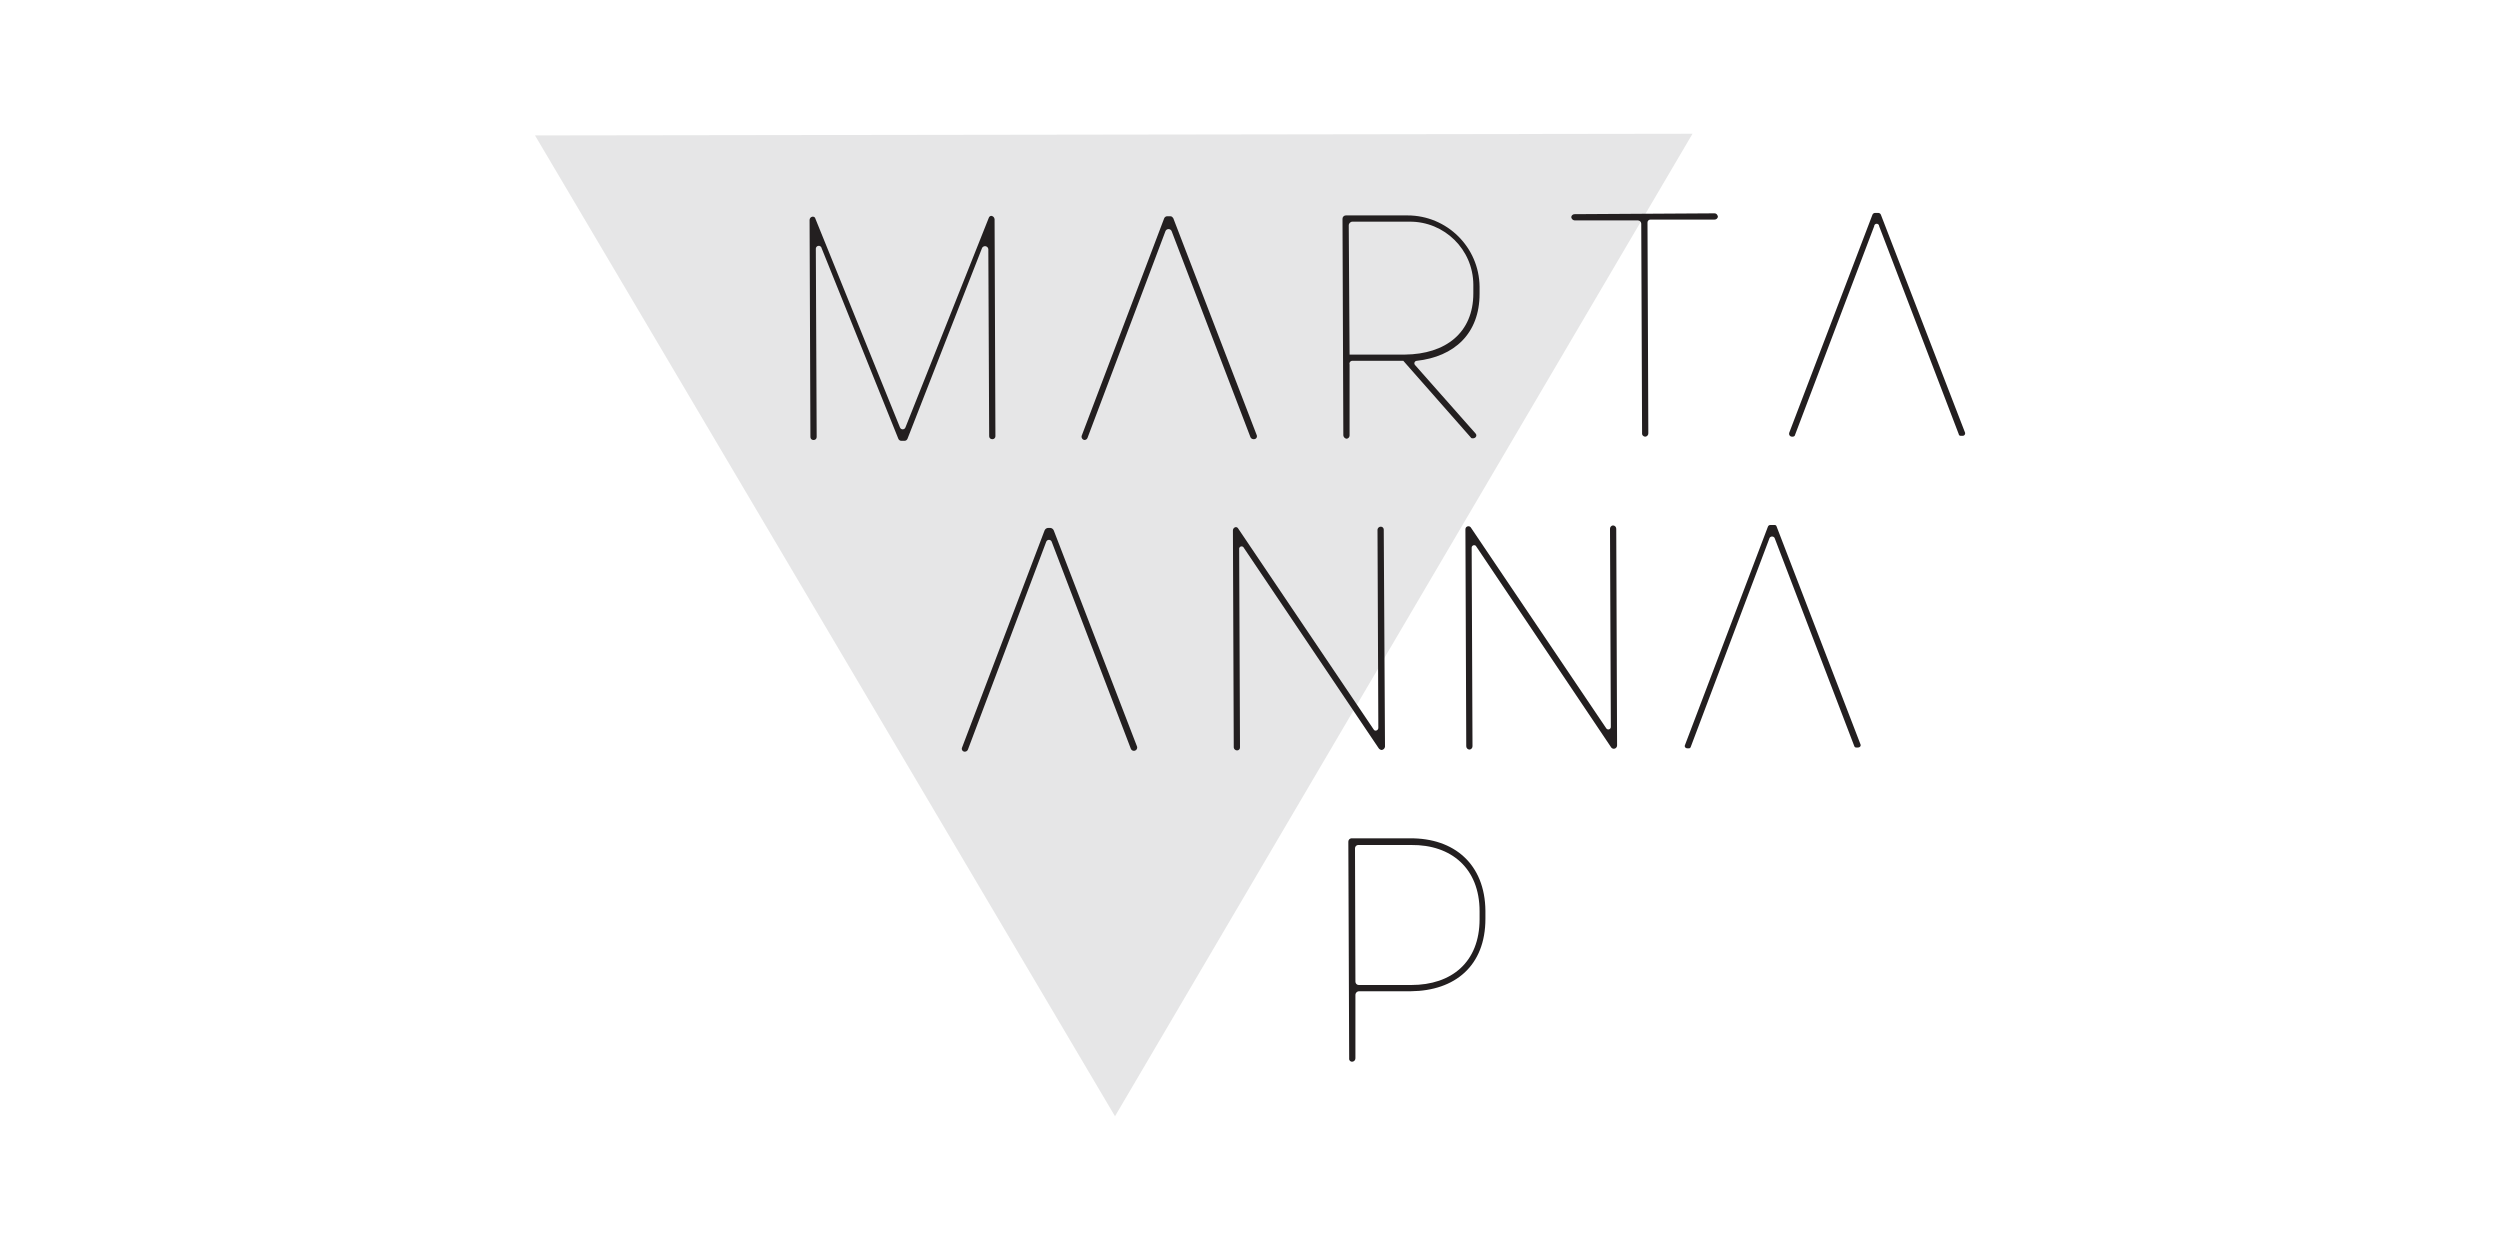
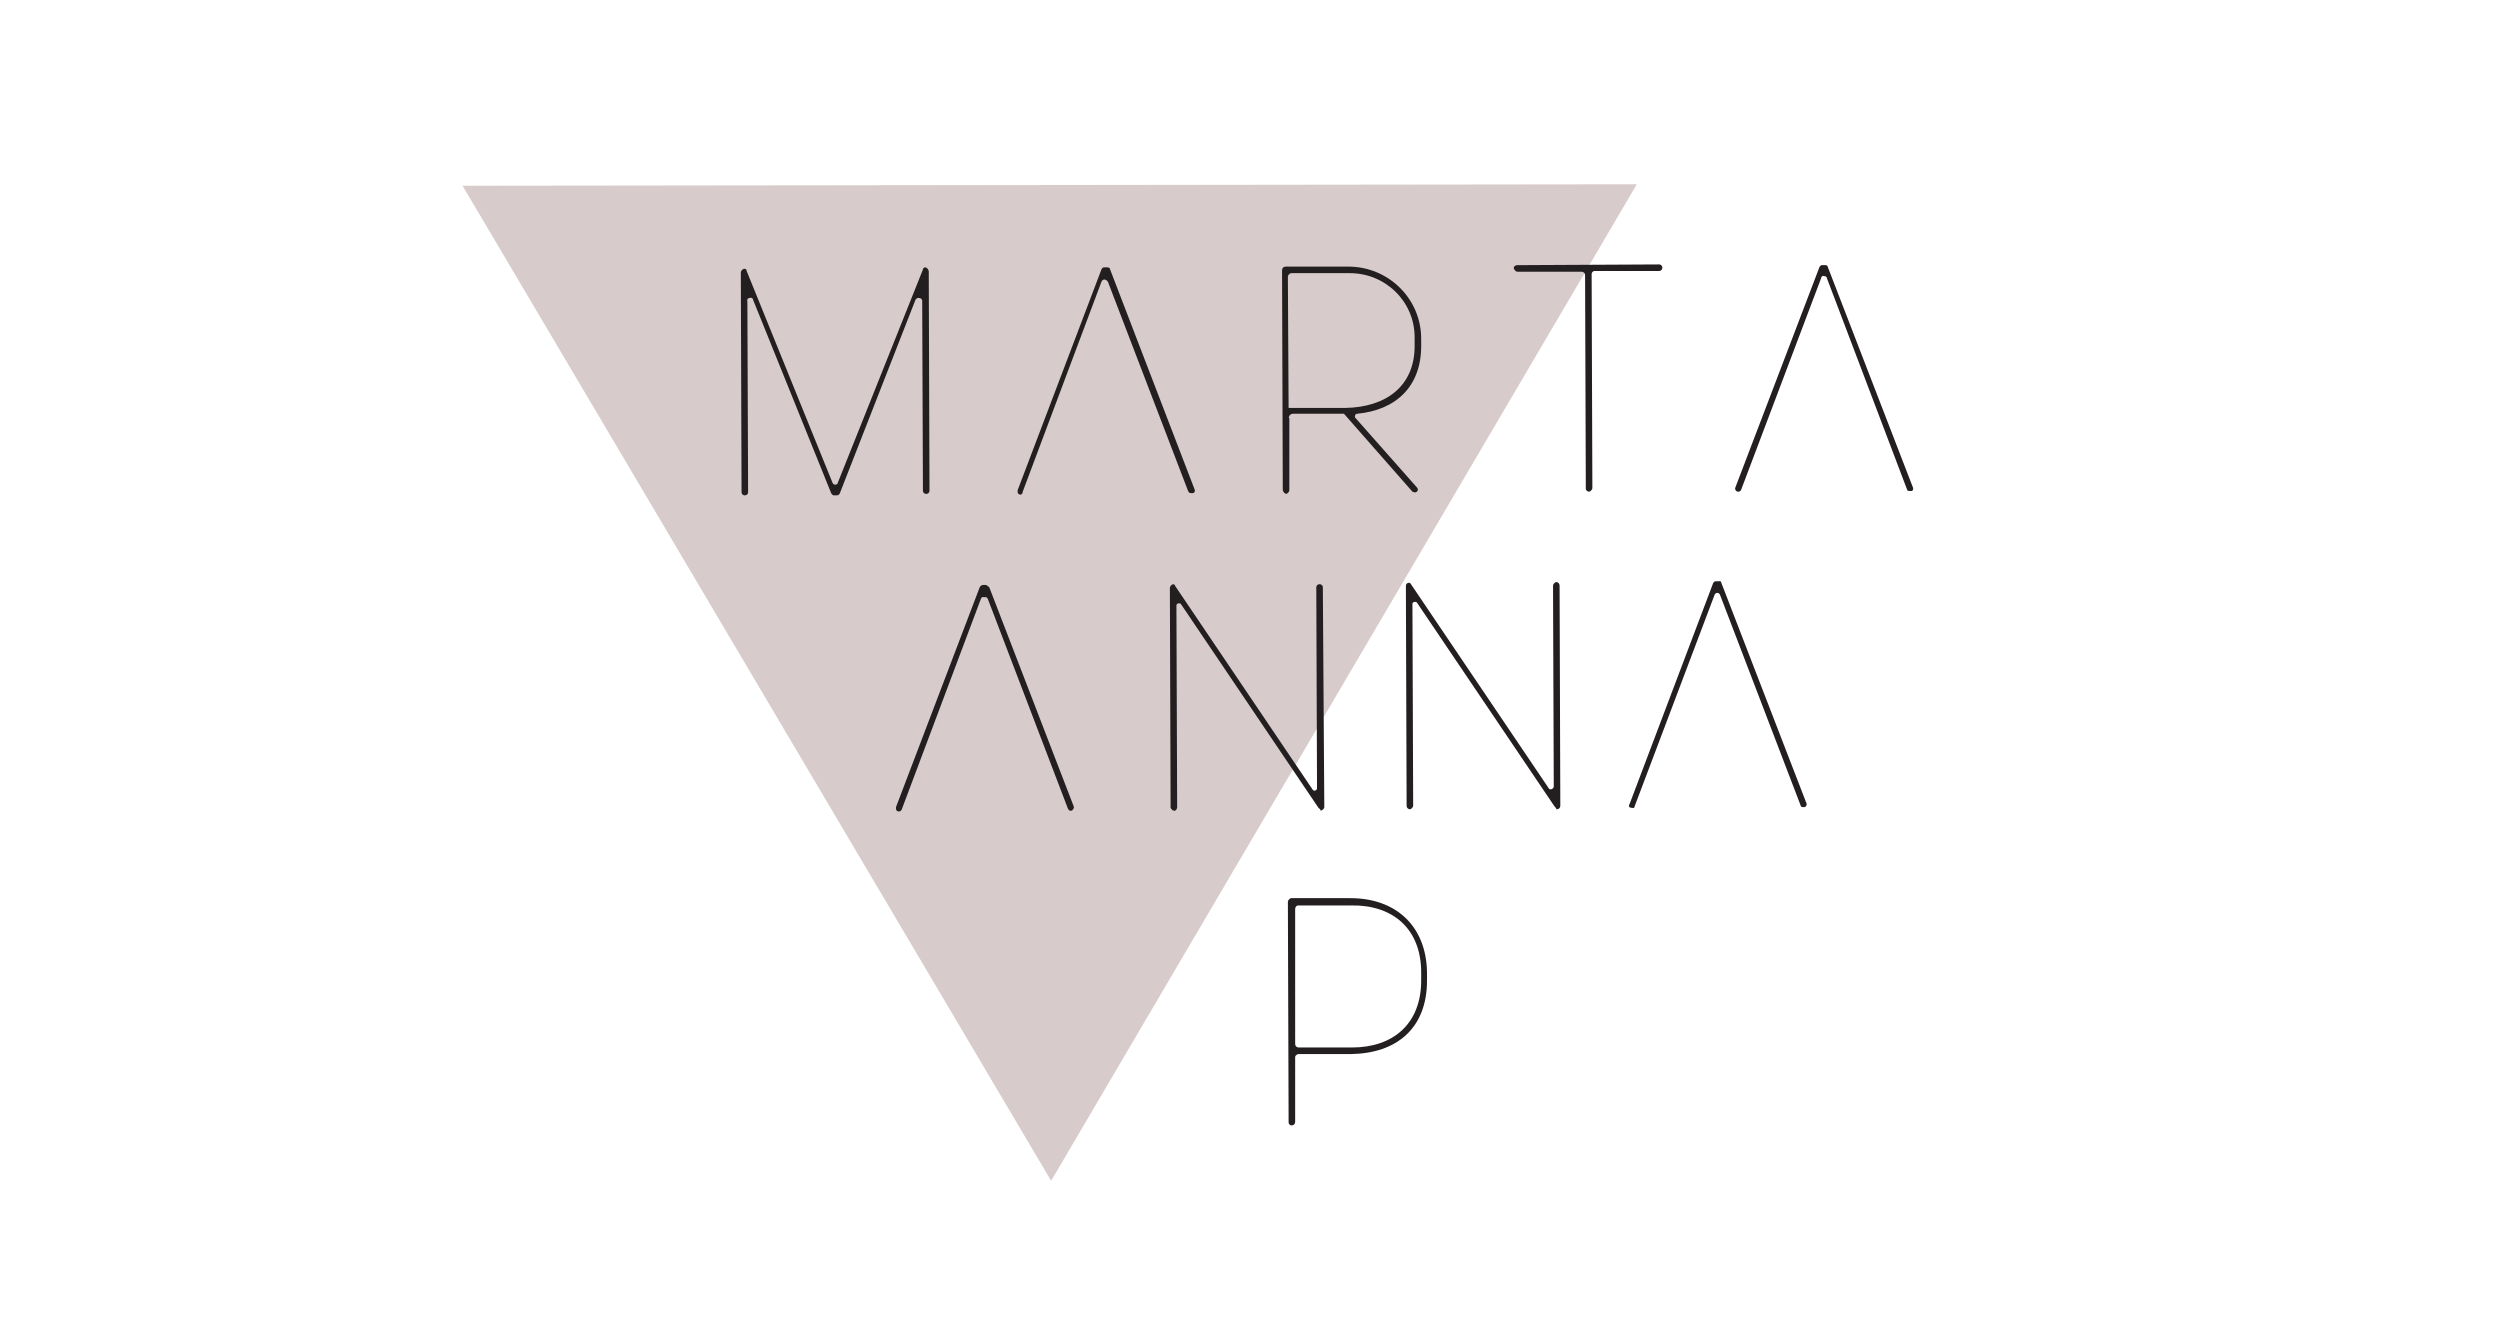
- <svg xmlns="http://www.w3.org/2000/svg" id="Layer_1" data-name="Layer 1" width="600" height="300" viewBox="0 0 600 300">
-   <polygon points="128.4 32.5 267.6 267.9 406.2 32.1 128.4 32.5" fill="#58595b" opacity="0.15" />
-   <path d="M215.6,105.3,197.2,59.6a.7.7,0,0,0-1.4.2l.2,45.1a.7.7,0,0,1-.7.7h-.1a.7.7,0,0,1-.7-.7l-.2-52.1a.8.8,0,0,1,.7-.8h.1a.6.6,0,0,1,.6.5L216,102.6a.7.7,0,0,0,1.3,0l20-50.3a.7.7,0,0,1,.6-.5h0a.9.9,0,0,1,.8.8l.2,52.1a.7.7,0,0,1-.7.7h-.1a.7.7,0,0,1-.7-.7l-.2-44.9a.8.8,0,0,0-1.5-.3l-17.9,45.8a.8.8,0,0,1-.7.5h-.8A.8.8,0,0,1,215.6,105.3Z" fill="#231f20" />
-   <path d="M260.3,105.6h0a.8.8,0,0,1-.7-1l19.8-52.2a.8.8,0,0,1,.7-.5h.8c.3,0,.5.2.7.5l20,52a.7.7,0,0,1-.7,1h-.1a.8.8,0,0,1-.7-.5L281.2,55.5a.8.8,0,0,0-1.5,0L261,105.1A.8.8,0,0,1,260.3,105.6Zm20.2-52.1" fill="#231f20" />
-   <path d="M323.9,87.5v17a.8.8,0,0,1-.7.8h0a.9.9,0,0,1-.8-.8l-.2-52a.8.8,0,0,1,.8-.8h14.8a17.3,17.3,0,0,1,17.3,17.1v1.7c0,9.6-6.1,15.1-15.1,16.1a.6.6,0,0,0-.4,1l14.5,16.4c.5.5.1,1.2-.6,1.2h0c-.2,0-.4,0-.5-.2L336.8,86.6H324.7A.7.7,0,0,0,323.9,87.5Zm0-2.4h13.3c9.7-.1,16.4-5.2,16.4-14.7V68.3a15.2,15.2,0,0,0-15.3-15.1H324.6a.9.9,0,0,0-.9.9Z" fill="#231f20" />
-   <path d="M394.1,104.2l-.2-50.5a.8.8,0,0,0-.8-.8H377.9a.9.9,0,0,1-.8-.8h0a.8.8,0,0,1,.8-.7l33.6-.2c.4,0,.7.3.8.8h0a.8.8,0,0,1-.8.7H396.1a.7.7,0,0,0-.7.8l.2,50.5a.8.8,0,0,1-.7.8h0A.8.8,0,0,1,394.1,104.2Z" fill="#231f20" />
-   <path d="M449.8,54.3l-19,50.1c0,.2-.3.4-.5.4H430a.7.7,0,0,1-.6-.9l20-52.4a.7.7,0,0,1,.6-.4h.8a.7.7,0,0,1,.6.4l20.2,52.3a.6.6,0,0,1-.6.8h-.4c-.2,0-.5-.1-.5-.4L451,54.3A.6.6,0,0,0,449.8,54.3Zm.6-1.6" fill="#231f20" />
-   <path d="M424.7,129.1l-18.9,50.1a.5.5,0,0,1-.6.4H405c-.5,0-.8-.4-.6-.8l19.9-52.4a.6.6,0,0,1,.6-.4h.9a.5.5,0,0,1,.6.4l20.1,52.2c.2.4-.1.8-.6.8h-.3a.5.5,0,0,1-.6-.4l-19.1-49.9A.7.7,0,0,0,424.7,129.1Zm.6-1.6" fill="#231f20" />
-   <path d="M251.1,130l-18.8,49.9a.8.8,0,0,1-.7.5h0a.7.7,0,0,1-.7-1l19.8-52.1a1,1,0,0,1,.8-.6h.6a1,1,0,0,1,.8.6l20,51.9a.8.8,0,0,1-.8,1h0a.8.8,0,0,1-.7-.5l-19-49.7A.7.7,0,0,0,251.1,130Zm.7-1.7" fill="#231f20" />
-   <path d="M330.9,179.6l-32.5-48.3a.6.6,0,0,0-1,.3l.2,47.7a.7.7,0,0,1-.7.8h0a.8.8,0,0,1-.8-.7l-.2-52.1a.8.8,0,0,1,.7-.8h0a.7.7,0,0,1,.6.4l32.5,48.2c.3.5,1.1.2,1.1-.4l-.2-47.6a.8.8,0,0,1,.8-.7h0a.7.7,0,0,1,.7.7l.3,52.1a.9.9,0,0,1-.8.8h0A1,1,0,0,1,330.9,179.6Z" fill="#231f20" />
-   <path d="M386.7,179.4,354.2,131a.6.6,0,0,0-1,.4l.2,47.7a.8.8,0,0,1-.7.8h0a.8.8,0,0,1-.8-.8l-.2-52.1a.7.7,0,0,1,.7-.7h0a.7.7,0,0,1,.6.3l32.5,48.2a.6.6,0,0,0,1.1-.3l-.2-47.6a.8.8,0,0,1,.7-.8h0a.8.8,0,0,1,.8.8l.2,52a.8.8,0,0,1-.7.8h0A.8.8,0,0,1,386.7,179.4Z" fill="#231f20" />
-   <path d="M325.3,238.7V254a.8.8,0,0,1-.7.8h0a.7.7,0,0,1-.8-.8l-.2-52a.8.8,0,0,1,.7-.8h14.1c10.6-.1,18,6.2,18.1,17.4v1.9c0,11.3-7.3,17.3-17.9,17.4H326.1A.9.9,0,0,0,325.3,238.7Zm0-3.1a.8.8,0,0,0,.8.8h12.6c9.7,0,16.4-5.5,16.4-15.8v-1.9c0-10.3-6.8-16-16.4-15.9H325.9a.8.8,0,0,0-.7.8Z" fill="#231f20" />
+ <svg xmlns="http://www.w3.org/2000/svg" version="1.1" id="Layer_1" x="0px" y="0px" viewBox="0 0 343.2 181.9" style="enable-background:new 0 0 343.2 181.9;" xml:space="preserve">
+   <style type="text/css">
+ 	.st0{fill:#D8CBCB;enable-background:new    ;}
+ 	.st1{fill:#231F20;}
+ </style>
+   <polygon class="st0" points="63.5,25.5 144.3,162.1 224.7,25.3 " />
+   <path class="st1" d="M114.1,67.7l-10.7-26.5c0-0.2-0.2-0.4-0.5-0.3c-0.2,0-0.4,0.2-0.3,0.5l0,0l0.1,26.2c0,0.2-0.2,0.4-0.4,0.4h-0.1  c-0.2,0-0.4-0.2-0.4-0.4l-0.1-30.2c0-0.2,0.2-0.4,0.4-0.5h0.1c0.2,0,0.3,0.1,0.3,0.3l11.8,29.1c0.1,0.2,0.3,0.3,0.5,0.2  c0.1,0,0.2-0.1,0.2-0.2L126.7,37c0-0.2,0.2-0.3,0.3-0.3l0,0c0.2,0,0.4,0.2,0.5,0.5l0.1,30.2c0,0.2-0.2,0.4-0.4,0.4h-0.1  c-0.2,0-0.4-0.2-0.4-0.4l-0.1-26.1c0-0.3-0.3-0.4-0.5-0.4c-0.2,0-0.3,0.1-0.4,0.2l-10.4,26.6c-0.1,0.2-0.2,0.3-0.4,0.3h-0.5  C114.4,68,114.2,67.9,114.1,67.7z" />
+   <path class="st1" d="M140.1,67.9L140.1,67.9c-0.2,0-0.4-0.1-0.4-0.4c0-0.1,0-0.1,0-0.2l11.5-30.3c0.1-0.2,0.2-0.3,0.4-0.3h0.4  c0.2,0,0.4,0.1,0.4,0.3L164,67.2c0.1,0.2,0,0.4-0.2,0.5c-0.1,0-0.1,0-0.2,0h-0.1c-0.2,0-0.3-0.1-0.4-0.3l-11-28.7  c-0.1-0.2-0.4-0.4-0.6-0.3c-0.1,0-0.2,0.1-0.3,0.3l-10.8,28.8C140.4,67.8,140.2,67.9,140.1,67.9z" />
+   <path class="st1" d="M177,57.4v9.9c0,0.2-0.2,0.4-0.4,0.5l0,0c-0.2,0-0.4-0.2-0.5-0.5L176,37.1c0-0.3,0.2-0.5,0.5-0.5l0,0h8.6  c5.5,0,10,4.4,10,9.9v1c0,5.6-3.5,8.8-8.8,9.3c-0.2,0-0.3,0.2-0.3,0.4c0,0.1,0,0.1,0.1,0.2l8.4,9.5c0.3,0.3,0.1,0.7-0.3,0.7l0,0  l-0.3-0.1l-9.4-10.7h-7c-0.2,0-0.4,0.1-0.5,0.3C176.9,57.3,176.9,57.4,177,57.4z M176.9,56h7.8c5.6-0.1,9.5-3,9.5-8.5v-1.2  c0-4.9-4-8.8-8.9-8.8c0,0,0,0,0,0h-8c-0.3,0-0.5,0.3-0.5,0.5L176.9,56z" />
+   <path class="st1" d="M217.7,67.1l-0.1-29.3c0-0.3-0.2-0.5-0.5-0.5h-8.8c-0.2,0-0.4-0.2-0.5-0.5l0,0c0-0.2,0.2-0.4,0.5-0.4l19.5-0.1  c0.2,0,0.4,0.2,0.4,0.4c0,0,0,0,0,0.1l0,0c0,0.2-0.2,0.4-0.4,0.4l0,0h-8.9c-0.2,0-0.4,0.2-0.4,0.4c0,0,0,0,0,0.1l0.1,29.3  c0,0.2-0.2,0.4-0.4,0.5l0,0C217.9,67.5,217.7,67.3,217.7,67.1z" />
+   <path class="st1" d="M250,38.2l-11,29.1c-0.1,0.1-0.2,0.2-0.3,0.2h-0.1c-0.2,0-0.4-0.2-0.4-0.4c0,0,0-0.1,0-0.1l11.6-30.4  c0.1-0.1,0.2-0.2,0.3-0.2h0.5c0.2,0,0.3,0.1,0.3,0.2l11.7,30.3c0.1,0.2,0,0.4-0.1,0.5c0,0-0.1,0-0.2,0h-0.2c-0.2,0-0.3-0.1-0.3-0.2  l-11-29c0-0.2-0.2-0.3-0.4-0.3C250.2,37.8,250,38,250,38.2z" />
+   <path class="st1" d="M235.4,81.6l-11,29.1c0,0.2-0.2,0.3-0.3,0.2c0,0,0,0,0,0H224c-0.3,0-0.5-0.2-0.3-0.5L235.2,80  c0.1-0.1,0.2-0.2,0.3-0.2h0.5c0.2-0.1,0.3,0.1,0.3,0.2l11.7,30.3c0.1,0.2-0.1,0.5-0.3,0.5h-0.2c-0.2,0-0.3-0.1-0.3-0.2c0,0,0,0,0,0  l-11.1-29c-0.1-0.2-0.4-0.3-0.6-0.1C235.5,81.4,235.5,81.5,235.4,81.6z" />
+   <path class="st1" d="M134.7,82.1l-10.9,29c-0.1,0.2-0.2,0.3-0.4,0.3l0,0c-0.2,0-0.4-0.1-0.4-0.4c0-0.1,0-0.1,0-0.2l11.5-30.2  c0.1-0.2,0.3-0.3,0.5-0.3h0.3c0.2,0,0.3,0.2,0.5,0.3l11.6,30.1c0.1,0.2-0.1,0.5-0.3,0.6c0,0-0.1,0-0.1,0l0,0c-0.2,0-0.3-0.1-0.4-0.3  l-11-28.8c-0.1-0.2-0.3-0.3-0.5-0.2C134.9,81.9,134.8,82,134.7,82.1z" />
+   <path class="st1" d="M181,110.9l-18.9-28c-0.1-0.1-0.4-0.1-0.5,0c0,0-0.1,0.1-0.1,0.2l0.1,27.7c0,0.2-0.1,0.4-0.3,0.5c0,0,0,0-0.1,0  l0,0c-0.2,0-0.4-0.2-0.5-0.4l-0.1-30.2c0-0.2,0.2-0.4,0.4-0.5l0,0c0.2,0,0.3,0.1,0.3,0.2l18.9,28c0.2,0.3,0.6,0.1,0.6-0.2l-0.1-27.6  c0-0.2,0.2-0.4,0.4-0.4c0,0,0,0,0.1,0l0,0c0.2,0,0.4,0.2,0.4,0.4l0.2,30.2c0,0.2-0.2,0.4-0.5,0.5l0,0  C181.3,111.1,181.1,111,181,110.9z" />
+   <path class="st1" d="M213.4,110.7l-18.9-28c-0.1-0.1-0.4-0.1-0.5,0c-0.1,0.1-0.1,0.1-0.1,0.2l0.1,27.7c0,0.2-0.2,0.4-0.4,0.5l0,0  c-0.3,0-0.5-0.2-0.5-0.5l0,0l-0.1-30.2c0-0.2,0.2-0.4,0.4-0.4l0,0c0.1,0,0.3,0.1,0.3,0.2l18.9,28c0.1,0.2,0.3,0.2,0.5,0.1  c0.1-0.1,0.2-0.2,0.2-0.3l-0.1-27.6c0-0.2,0.2-0.4,0.4-0.5l0,0c0.3,0,0.5,0.2,0.5,0.5l0.1,30.2c0,0.3-0.2,0.5-0.5,0.5l0,0  C213.6,110.9,213.5,110.8,213.4,110.7z" />
+   <path class="st1" d="M177.8,145.1v8.9c0,0.3-0.2,0.5-0.5,0.5l0,0l0,0c-0.2,0-0.4-0.2-0.4-0.4c0,0,0,0,0-0.1l-0.1-30.2  c0-0.2,0.2-0.4,0.4-0.5h8.2c6.1,0,10.4,3.7,10.5,10.2v1.1c0,6.6-4.2,10-10.4,10.1h-7.3C178,144.8,177.8,144.9,177.8,145.1z   M177.8,143.3c0,0.3,0.2,0.5,0.5,0.5l0,0h7.3c5.6,0,9.5-3.2,9.5-9.2v-1.1c0-6-3.9-9.3-9.6-9.2h-7.3c-0.2,0-0.4,0.2-0.4,0.5  L177.8,143.3z" />
</svg>
